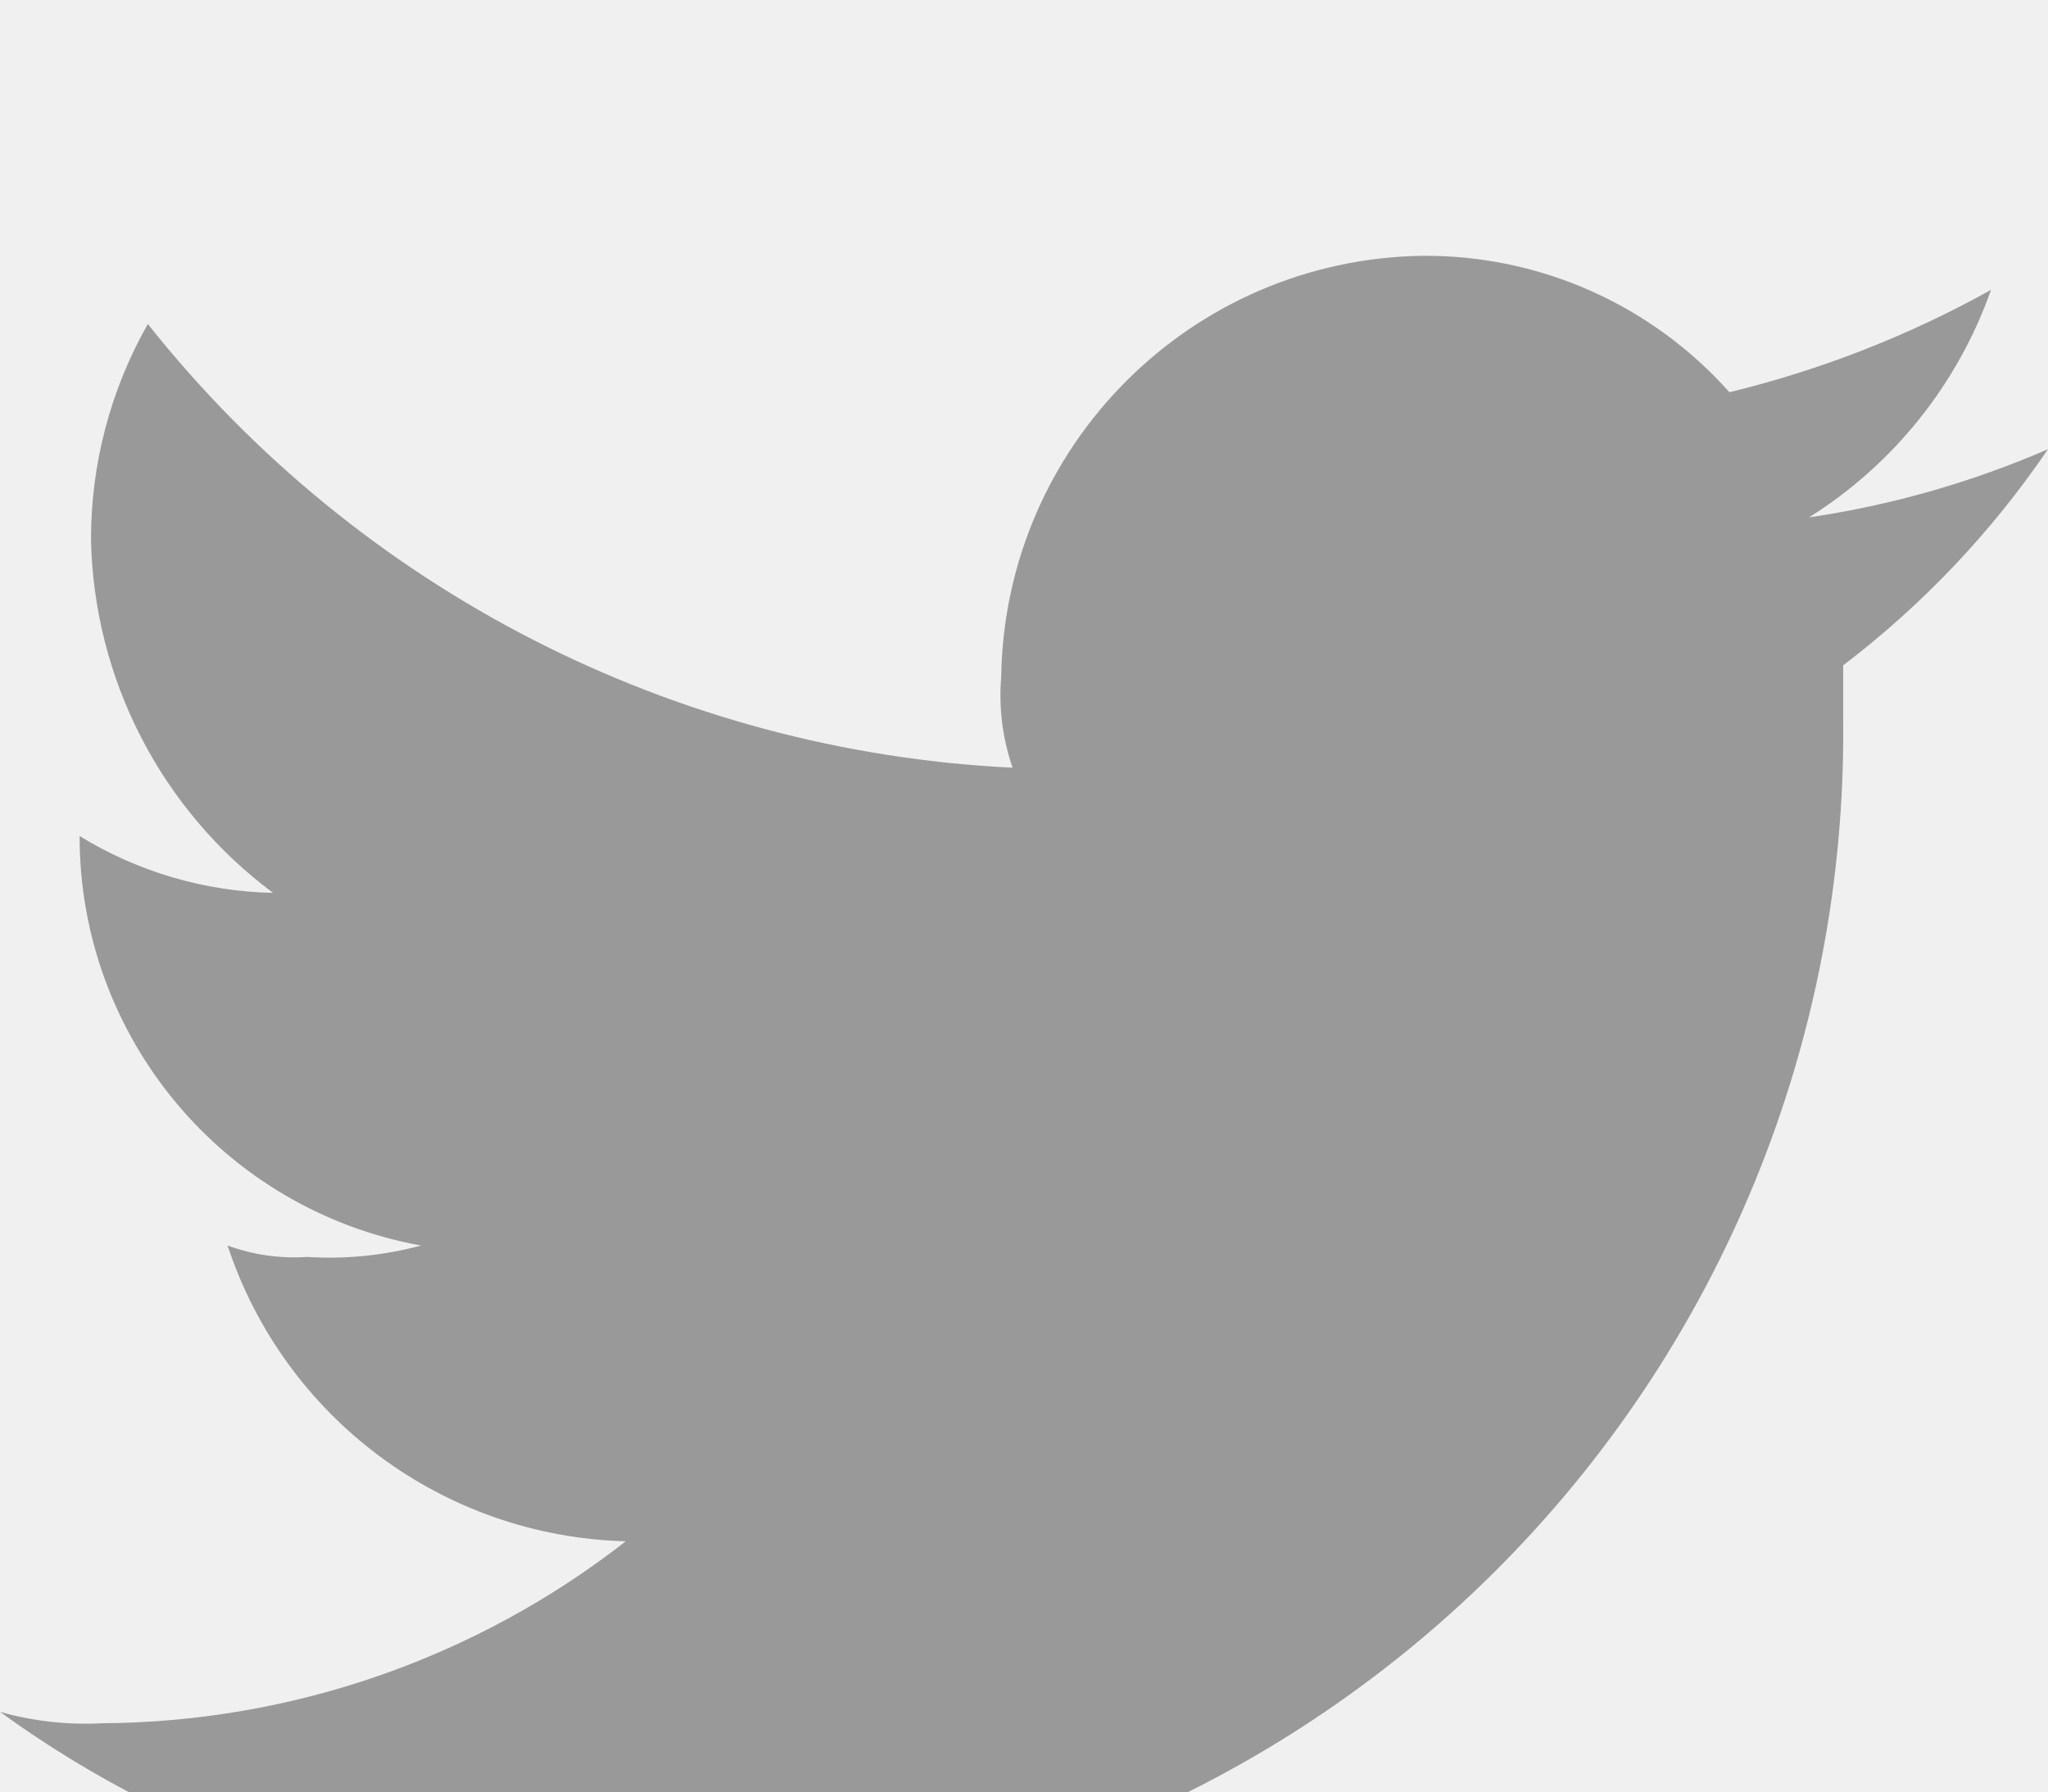
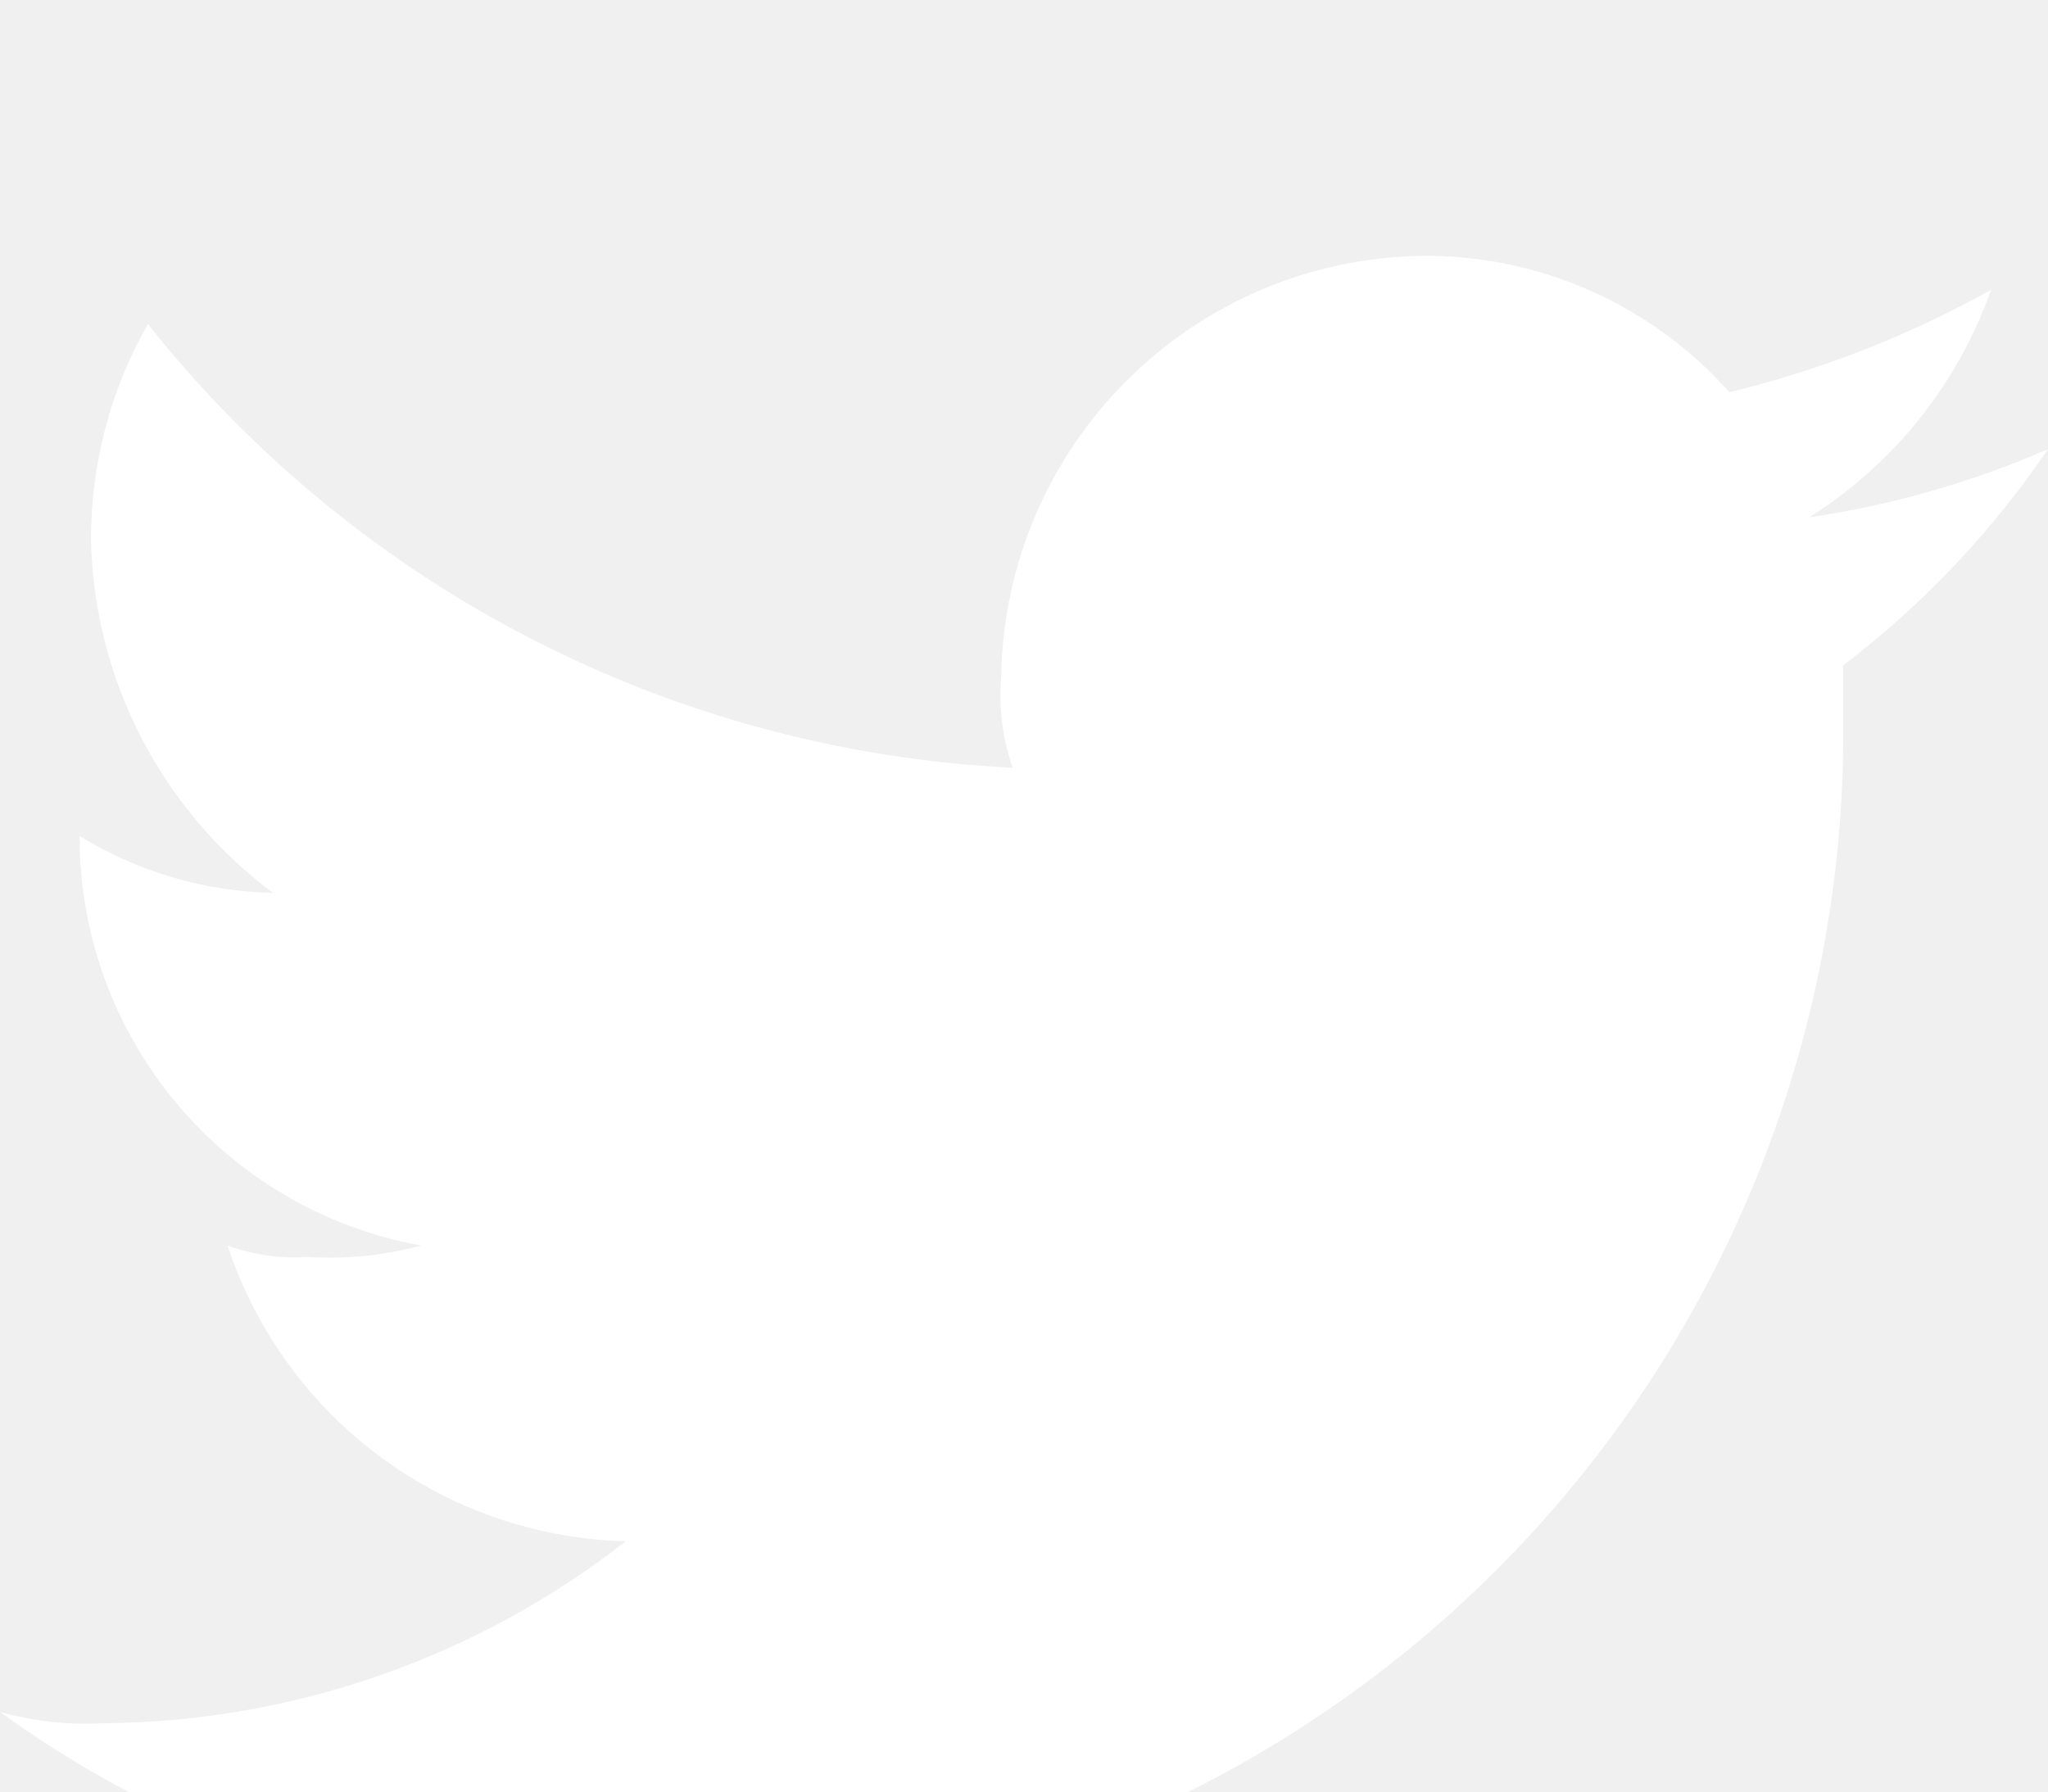
<svg xmlns="http://www.w3.org/2000/svg" viewBox="0 0 16 14">
-   <path d="M43.067,14.978A9.25,9.25,0,0,0,52.4,5.644V5.2A7.225,7.225,0,0,0,54,3.511a7.379,7.379,0,0,1-1.867.533,3.458,3.458,0,0,0,1.422-1.778,8.153,8.153,0,0,1-2.044.8A3.175,3.175,0,0,0,49.111,2a3.34,3.34,0,0,0-3.289,3.289A1.733,1.733,0,0,0,45.911,6a9.19,9.19,0,0,1-6.756-3.467,3.4,3.4,0,0,0-.444,1.689,3.532,3.532,0,0,0,1.422,2.756,3,3,0,0,1-1.511-.444h0a3.249,3.249,0,0,0,2.667,3.2,2.74,2.74,0,0,1-.889.089,1.513,1.513,0,0,1-.622-.089,3.367,3.367,0,0,0,3.111,2.311A6.711,6.711,0,0,1,38.8,13.467a2.461,2.461,0,0,1-.8-.089,8.39,8.39,0,0,0,5.067,1.6" transform="translate(-38 -0.001)" fill="#999999" fill-rule="evenodd" />
+   <path d="M43.067,14.978A9.25,9.25,0,0,0,52.4,5.644V5.2A7.225,7.225,0,0,0,54,3.511a7.379,7.379,0,0,1-1.867.533,3.458,3.458,0,0,0,1.422-1.778,8.153,8.153,0,0,1-2.044.8A3.175,3.175,0,0,0,49.111,2a3.34,3.34,0,0,0-3.289,3.289A1.733,1.733,0,0,0,45.911,6a9.19,9.19,0,0,1-6.756-3.467,3.4,3.4,0,0,0-.444,1.689,3.532,3.532,0,0,0,1.422,2.756,3,3,0,0,1-1.511-.444h0a3.249,3.249,0,0,0,2.667,3.2,2.74,2.74,0,0,1-.889.089,1.513,1.513,0,0,1-.622-.089,3.367,3.367,0,0,0,3.111,2.311A6.711,6.711,0,0,1,38.8,13.467a2.461,2.461,0,0,1-.8-.089,8.39,8.39,0,0,0,5.067,1.6" transform="translate(-38 -0.001)" fill="#fff" fill-rule="evenodd" />
</svg>
